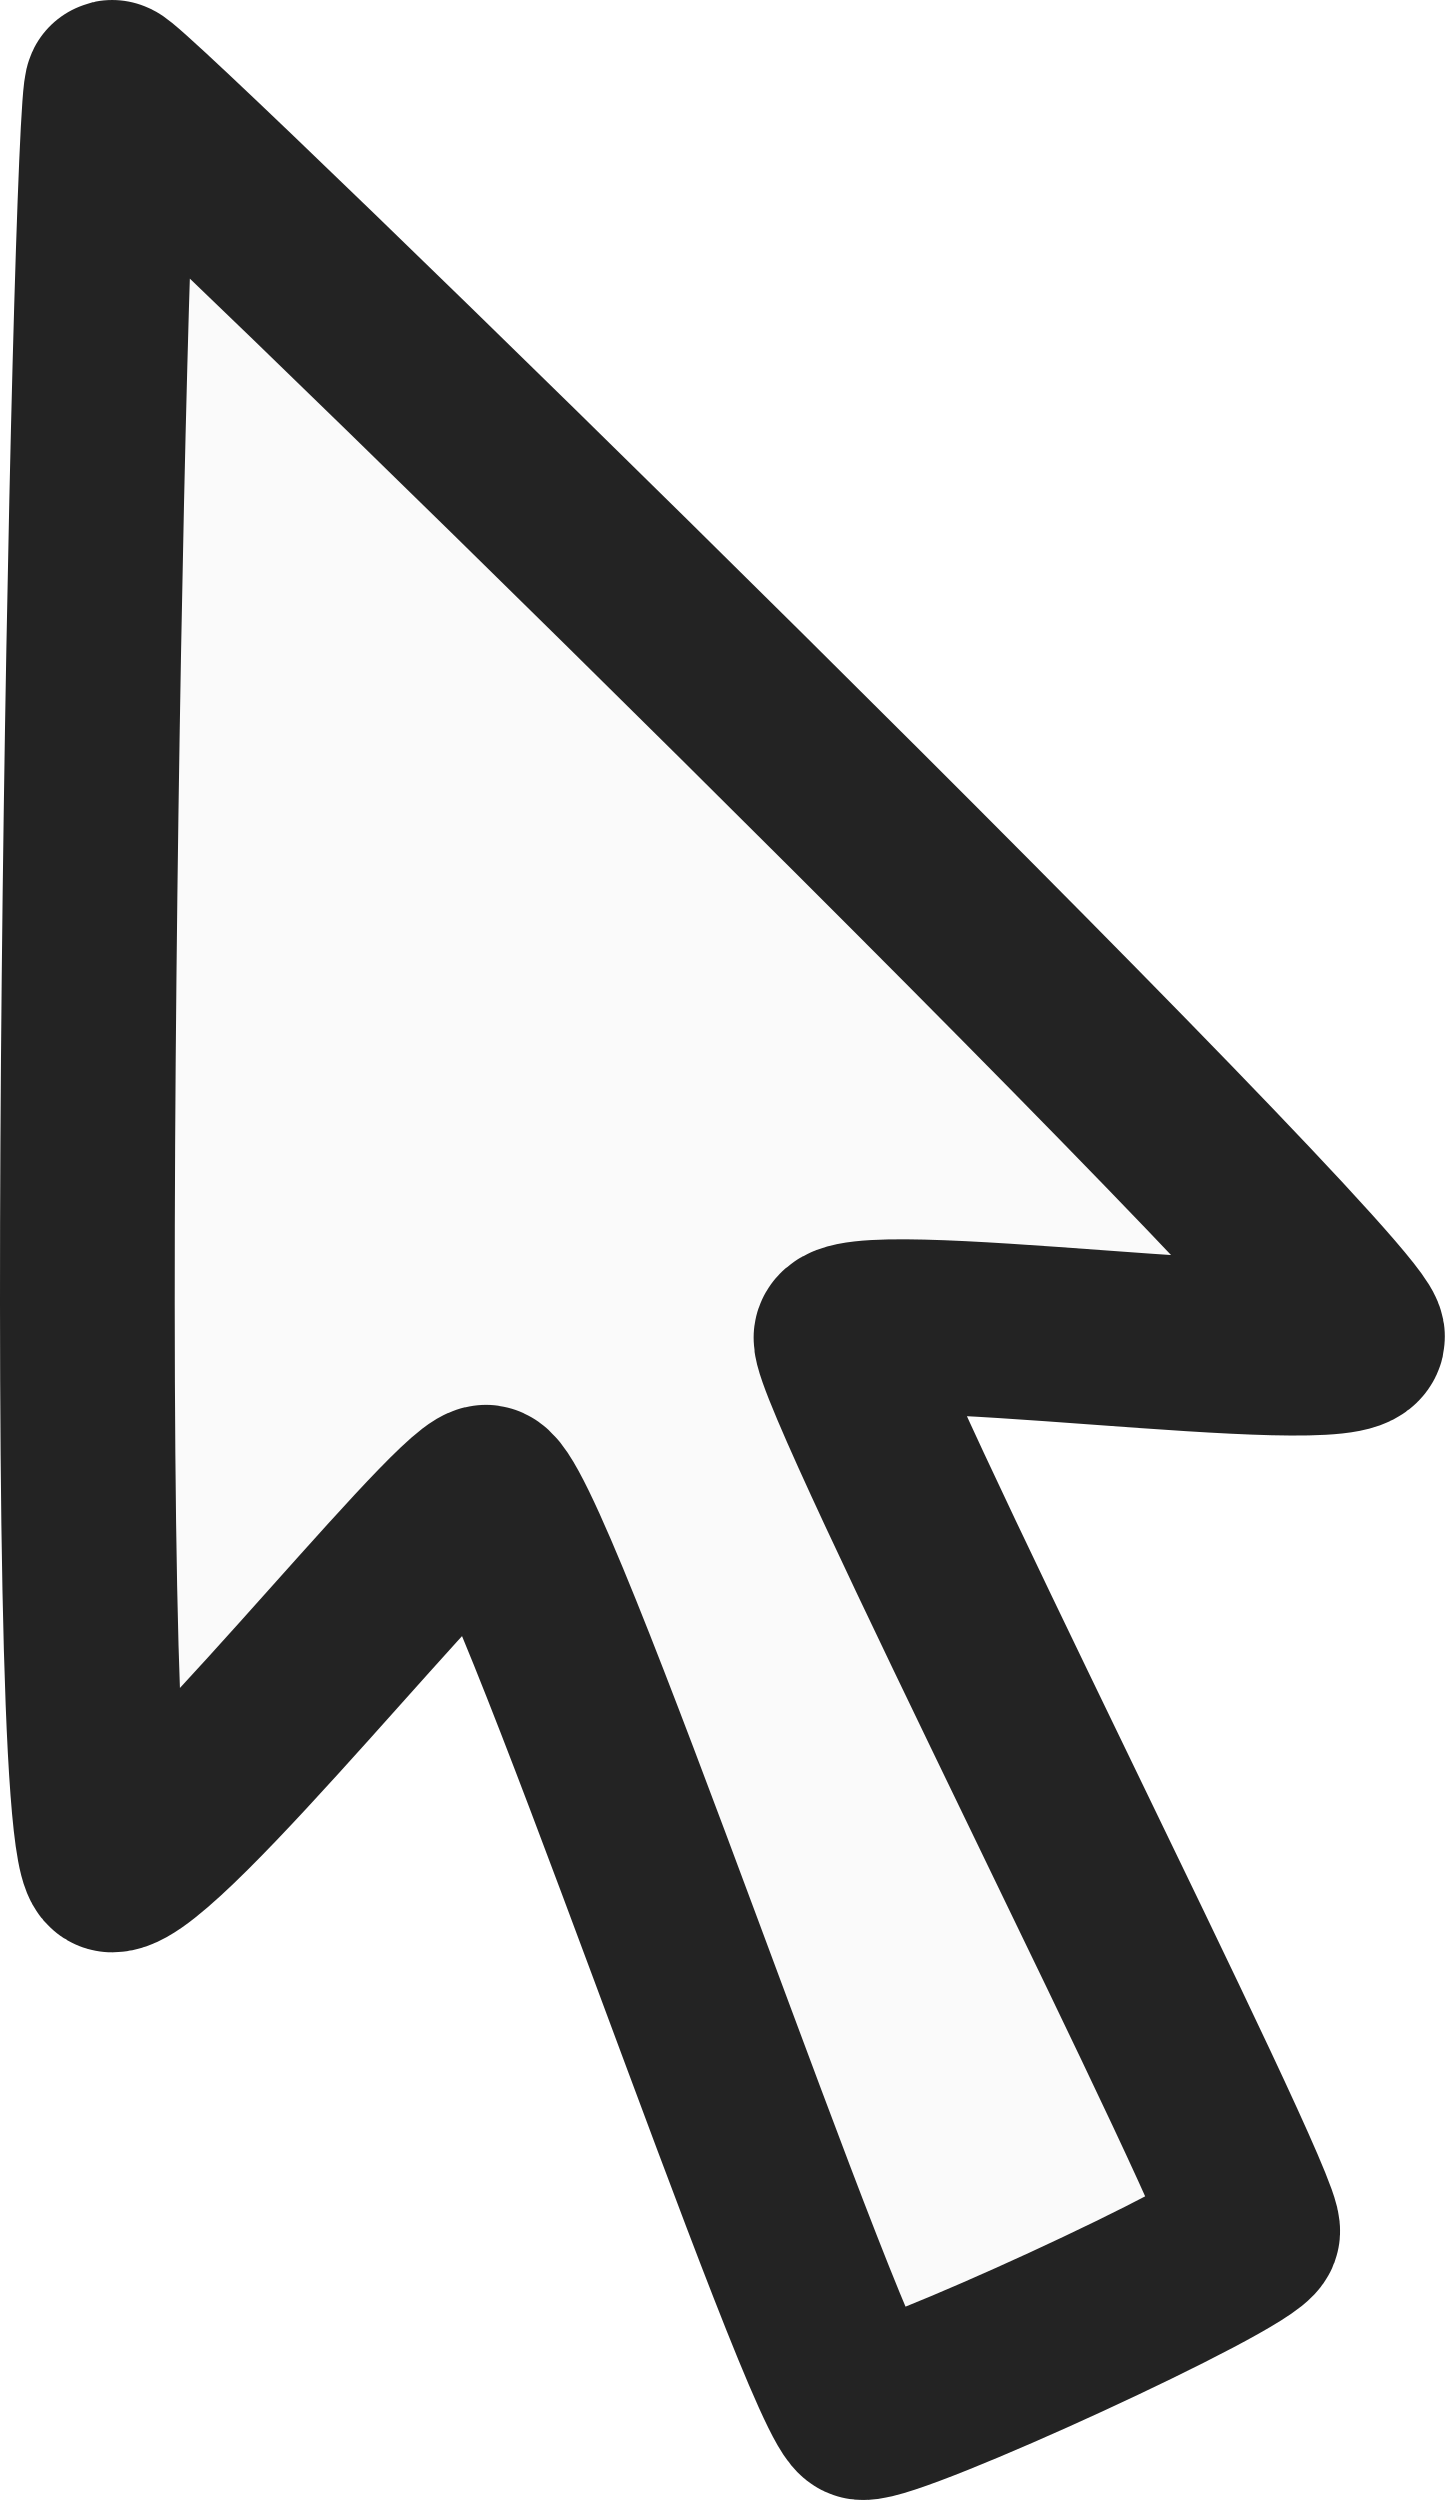
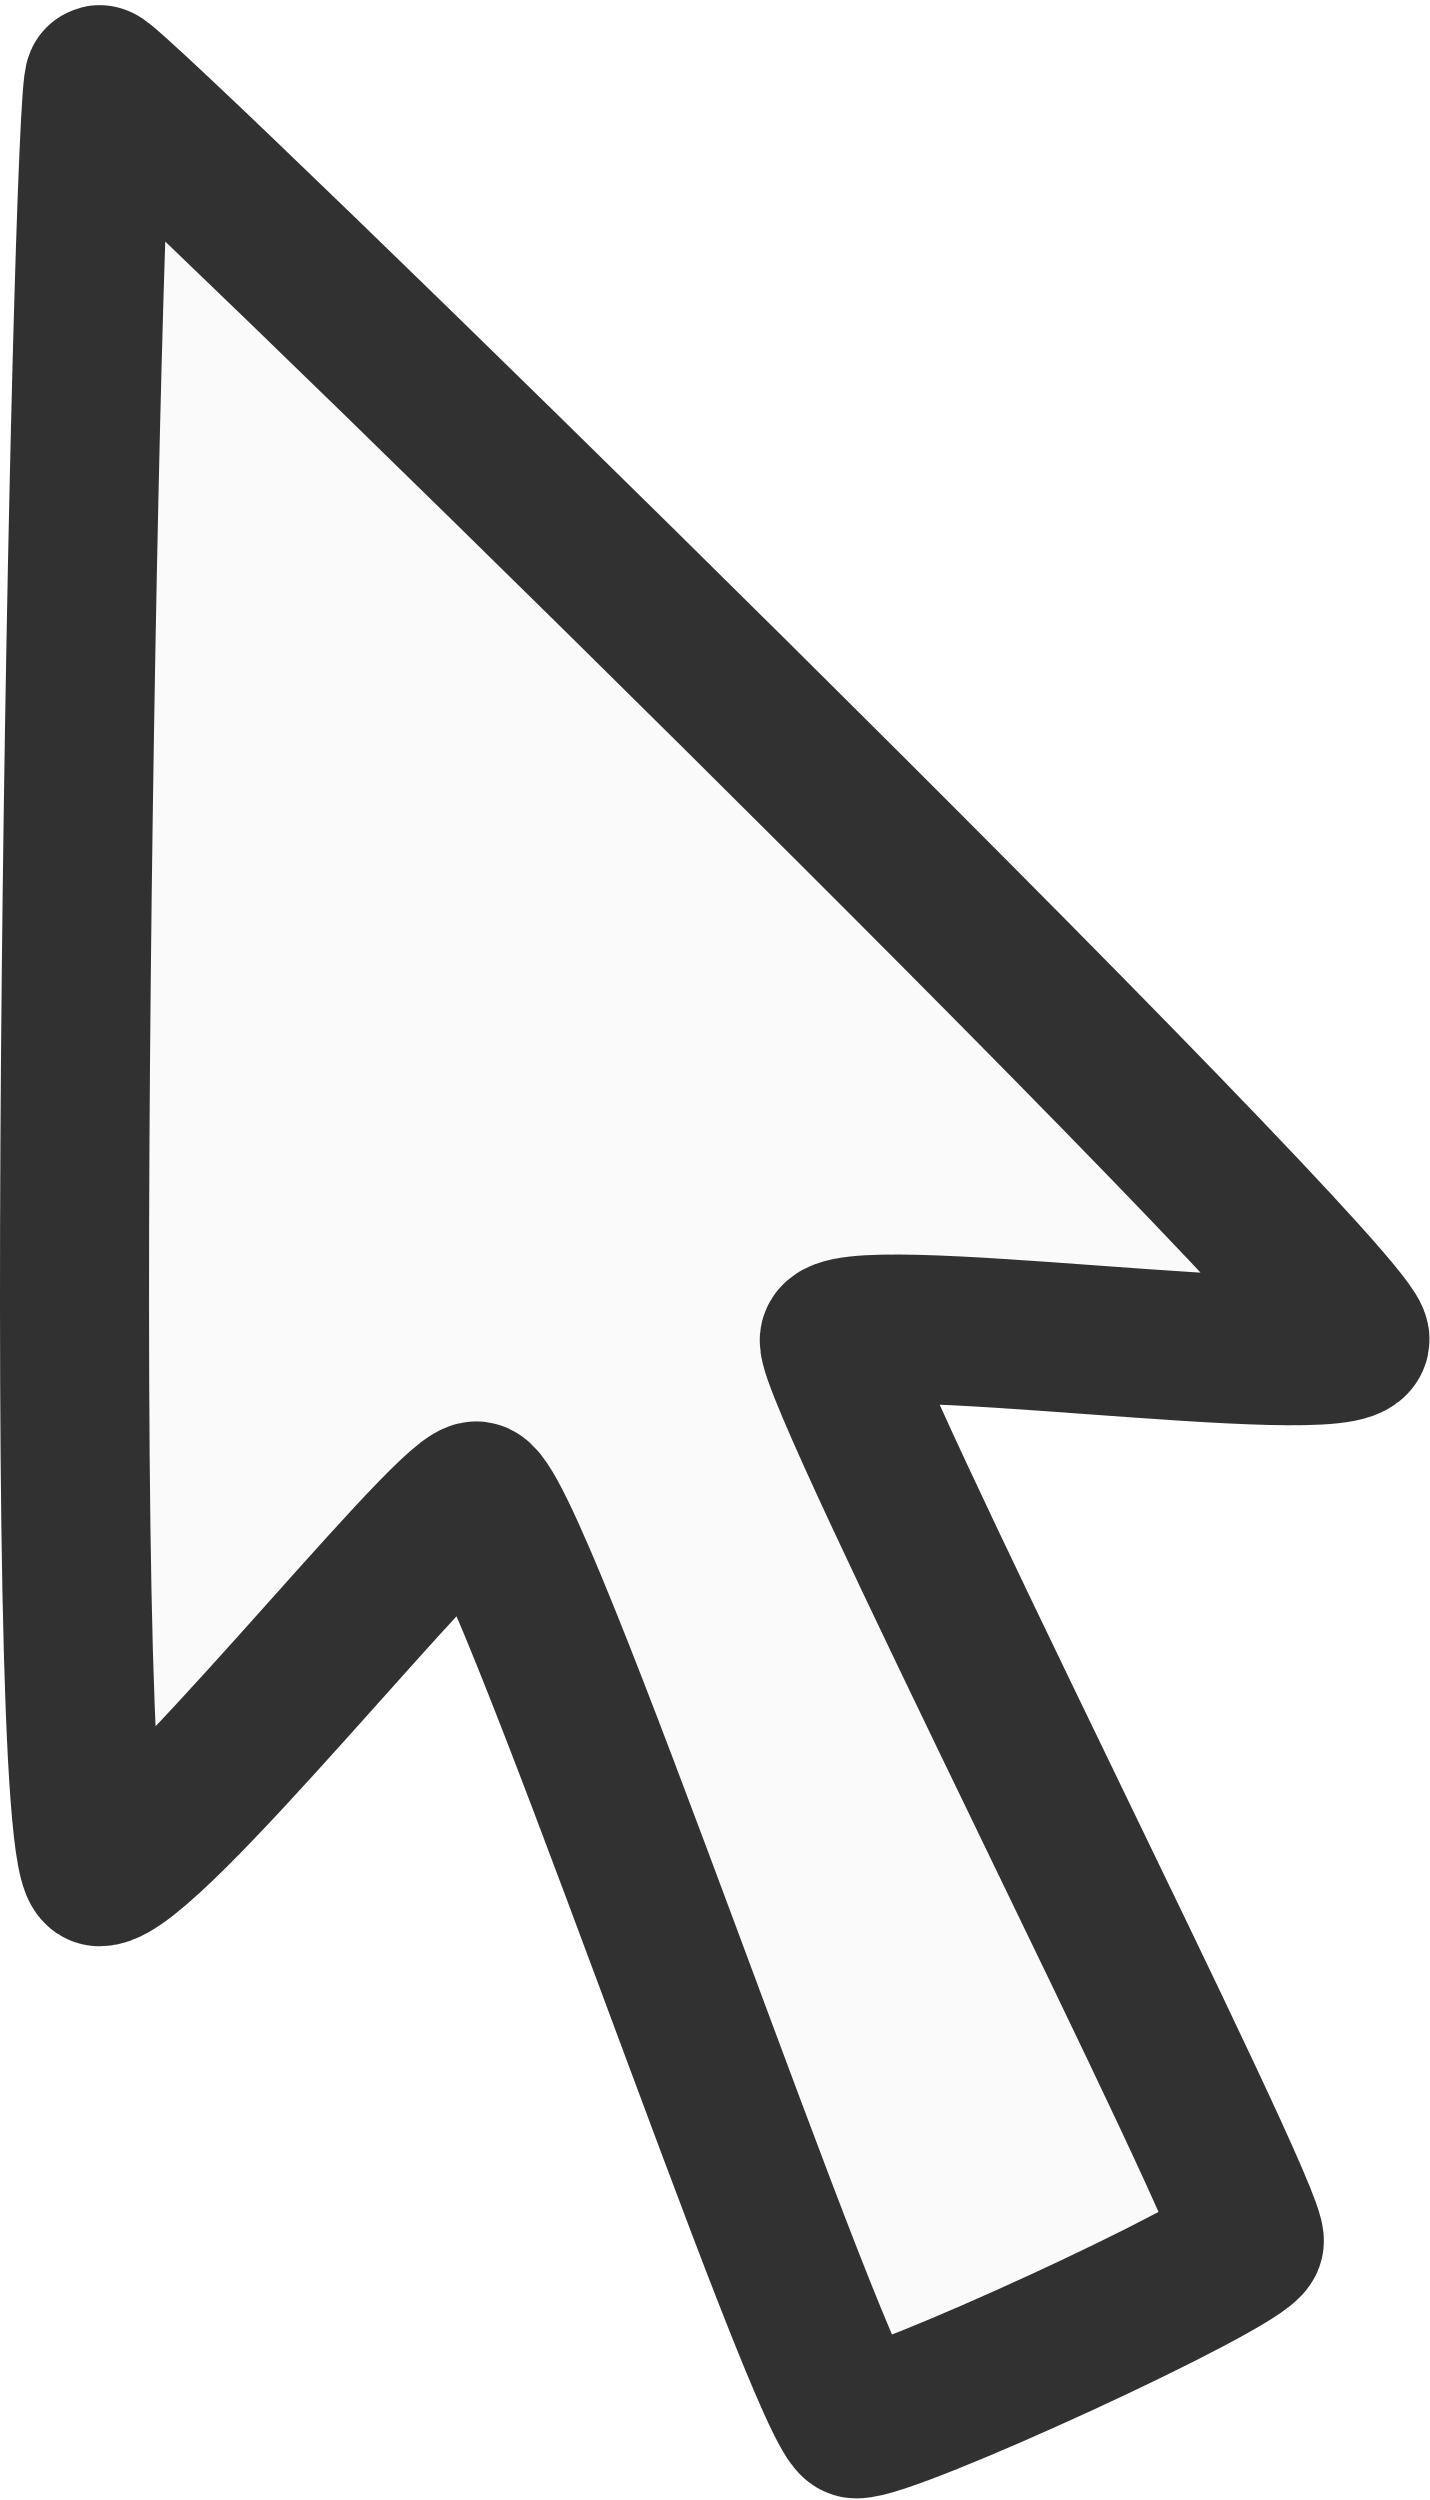
- <svg xmlns="http://www.w3.org/2000/svg" width="215" height="372" viewBox="0 0 215 372" fill="none">
-   <path d="M16.69 277.509C9.432 277.509 14.793 13.427 16.69 13.001C18.588 12.574 203.274 193.463 201.993 199.01C200.712 204.556 125.805 193.463 125.14 199.01C124.475 204.556 187.665 328.704 186.385 332.117C185.104 335.53 133.014 359.421 128.317 358.994C123.621 358.568 77.508 220.768 72.196 222.047C66.883 223.327 23.949 277.509 16.69 277.509Z" fill="#FAFAFA" stroke="#232323" stroke-width="26" />
+ <svg xmlns="http://www.w3.org/2000/svg" width="211" height="369" viewBox="0 0 211 369" fill="none">
+   <path d="M14.69 276.269C7.432 276.269 12.793 12.188 14.69 11.761C16.588 11.335 201.274 192.224 199.993 197.77C198.712 203.316 123.805 192.224 123.14 197.77C122.475 203.316 185.665 327.464 184.385 330.877C183.104 334.29 131.014 358.181 126.317 357.755C121.621 357.328 75.508 219.528 70.196 220.808C64.883 222.088 21.949 276.269 14.69 276.269Z" fill="#FAFAFA" stroke="#313131" stroke-width="22" />
</svg>
